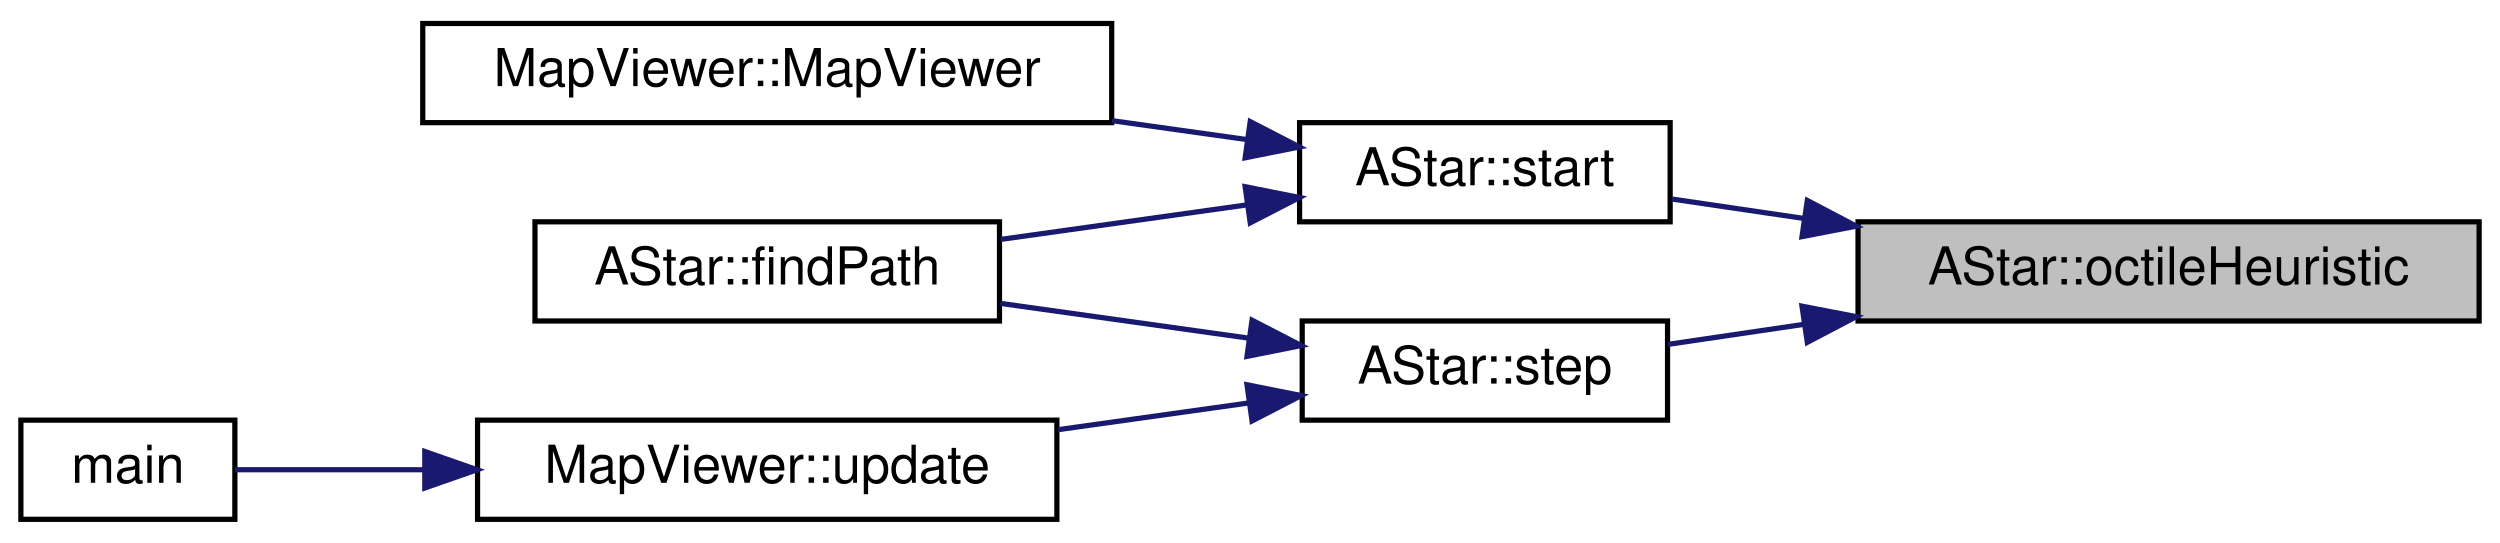
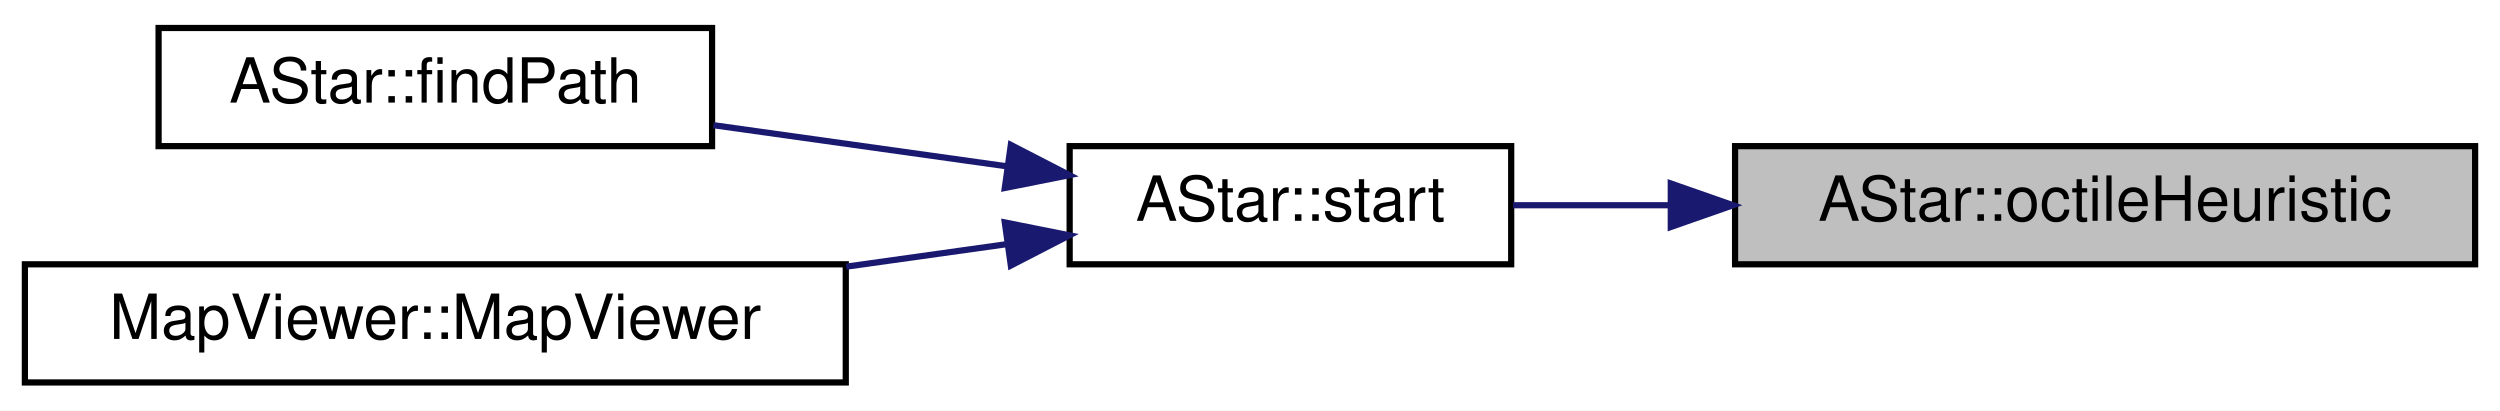
- <svg xmlns="http://www.w3.org/2000/svg" xmlns:xlink="http://www.w3.org/1999/xlink" width="479pt" height="104pt" viewBox="0.00 0.00 479.00 104.00">
-   <g id="graph0" class="graph" transform="scale(1 1) rotate(0) translate(4 100)">
-     <polygon fill="white" stroke="transparent" points="-4,4 -4,-100 475,-100 475,4 -4,4" />
+ <svg xmlns="http://www.w3.org/2000/svg" xmlns:xlink="http://www.w3.org/1999/xlink" width="402pt" height="66pt" viewBox="0.00 0.00 402.00 66.00">
+   <g id="graph0" class="graph" transform="scale(1 1) rotate(0) translate(4 62)">
+     <polygon fill="white" stroke="transparent" points="-4,4 -4,-62 398,-62 398,4 -4,4" />
    <g id="node1" class="node">
      <g id="a_node1">
        <a xlink:title="Octile distance heuristic (better suited for 8-connected grids).">
-           <polygon fill="#bfbfbf" stroke="black" points="352,-38.5 352,-57.5 471,-57.5 471,-38.5 352,-38.5" />
-           <text text-anchor="middle" x="411.5" y="-45.5" font-family="Helvetica,sans-Serif" font-size="10.00">AStar::octileHeuristic</text>
+           <polygon fill="#bfbfbf" stroke="black" points="275,-19.5 275,-38.5 394,-38.5 394,-19.5 275,-19.5" />
+           <text text-anchor="middle" x="334.5" y="-26.5" font-family="Helvetica,sans-Serif" font-size="10.00">AStar::octileHeuristic</text>
        </a>
      </g>
    </g>
    <g id="node2" class="node">
      <g id="a_node2">
        <a xlink:href="classAStar.html#addce30fb4dd4735c1e0275b93324b2cc" target="_top" xlink:title="Initializes the A* algorithm.">
-           <polygon fill="white" stroke="black" points="245,-57.5 245,-76.5 316,-76.5 316,-57.5 245,-57.5" />
-           <text text-anchor="middle" x="280.5" y="-64.5" font-family="Helvetica,sans-Serif" font-size="10.00">AStar::start</text>
+           <polygon fill="white" stroke="black" points="168,-19.5 168,-38.5 239,-38.5 239,-19.5 168,-19.5" />
+           <text text-anchor="middle" x="203.5" y="-26.5" font-family="Helvetica,sans-Serif" font-size="10.00">AStar::start</text>
        </a>
      </g>
    </g>
    <g id="edge1" class="edge">
-       <path fill="none" stroke="midnightblue" d="M341.72,-58.13C332.92,-59.43 324.22,-60.71 316.3,-61.87" />
-       <polygon fill="midnightblue" stroke="midnightblue" points="342.28,-61.59 351.66,-56.67 341.26,-54.66 342.28,-61.59" />
-     </g>
-     <g id="node5" class="node">
-       <g id="a_node5">
-         <a xlink:href="classAStar.html#a0c3d34d32a97828112f6ee453e75121b" target="_top" xlink:title="Performs one step of the A* algorithm.">
-           <polygon fill="white" stroke="black" points="245.5,-19.5 245.5,-38.5 315.5,-38.5 315.5,-19.5 245.5,-19.5" />
-           <text text-anchor="middle" x="280.5" y="-26.5" font-family="Helvetica,sans-Serif" font-size="10.00">AStar::step</text>
-         </a>
-       </g>
-     </g>
-     <g id="edge4" class="edge">
-       <path fill="none" stroke="midnightblue" d="M341.5,-37.84C332.51,-36.51 323.63,-35.21 315.58,-34.02" />
-       <polygon fill="midnightblue" stroke="midnightblue" points="341.26,-41.34 351.66,-39.33 342.28,-34.41 341.26,-41.34" />
+       <path fill="none" stroke="midnightblue" d="M264.43,-29C255.73,-29 247.14,-29 239.3,-29" />
+       <polygon fill="midnightblue" stroke="midnightblue" points="264.66,-32.5 274.66,-29 264.66,-25.5 264.66,-32.5" />
    </g>
    <g id="node3" class="node">
      <g id="a_node3">
        <a xlink:href="classAStar.html#ac1635080ee8fbca765f9bfd83ce2c4d2" target="_top" xlink:title="Executes the full A* algorithm from start to goal in one call.">
-           <polygon fill="white" stroke="black" points="98.5,-38.5 98.5,-57.5 187.5,-57.5 187.5,-38.5 98.5,-38.5" />
-           <text text-anchor="middle" x="143" y="-45.5" font-family="Helvetica,sans-Serif" font-size="10.00">AStar::findPath</text>
+           <polygon fill="white" stroke="black" points="21.5,-38.5 21.5,-57.5 110.5,-57.5 110.5,-38.5 21.5,-38.5" />
+           <text text-anchor="middle" x="66" y="-45.5" font-family="Helvetica,sans-Serif" font-size="10.00">AStar::findPath</text>
        </a>
      </g>
    </g>
    <g id="edge2" class="edge">
-       <path fill="none" stroke="midnightblue" d="M234.8,-60.73C219.66,-58.61 202.78,-56.24 187.72,-54.13" />
-       <polygon fill="midnightblue" stroke="midnightblue" points="234.57,-64.23 244.96,-62.16 235.54,-57.3 234.57,-64.23" />
+       <path fill="none" stroke="midnightblue" d="M157.8,-35.27C142.66,-37.39 125.78,-39.76 110.72,-41.87" />
+       <polygon fill="midnightblue" stroke="midnightblue" points="158.54,-38.7 167.96,-33.84 157.57,-31.77 158.54,-38.7" />
    </g>
    <g id="node4" class="node">
      <g id="a_node4">
        <a xlink:href="classMapViewer.html#a6690a879cd4af2058afccd2920c03c0d" target="_top" xlink:title="Constructor.">
-           <polygon fill="white" stroke="black" points="77,-76.5 77,-95.5 209,-95.5 209,-76.5 77,-76.5" />
-           <text text-anchor="middle" x="143" y="-83.5" font-family="Helvetica,sans-Serif" font-size="10.00">MapViewer::MapViewer</text>
+           <polygon fill="white" stroke="black" points="0,-0.5 0,-19.5 132,-19.5 132,-0.5 0,-0.5" />
+           <text text-anchor="middle" x="66" y="-7.5" font-family="Helvetica,sans-Serif" font-size="10.00">MapViewer::MapViewer</text>
        </a>
      </g>
    </g>
    <g id="edge3" class="edge">
-       <path fill="none" stroke="midnightblue" d="M234.82,-73.27C226.56,-74.42 217.78,-75.66 209.06,-76.88" />
-       <polygon fill="midnightblue" stroke="midnightblue" points="235.54,-76.7 244.96,-71.84 234.57,-69.77 235.54,-76.7" />
-     </g>
-     <g id="edge5" class="edge">
-       <path fill="none" stroke="midnightblue" d="M235.1,-35.23C219.87,-37.36 202.85,-39.75 187.68,-41.87" />
-       <polygon fill="midnightblue" stroke="midnightblue" points="235.89,-38.65 245.31,-33.79 234.92,-31.72 235.89,-38.65" />
-     </g>
-     <g id="node6" class="node">
-       <g id="a_node6">
-         <a xlink:href="classMapViewer.html#a323a6ee85f1257b6e7c758ebf3d694bd" target="_top" xlink:title="Manages logic updates and user interaction.">
-           <polygon fill="white" stroke="black" points="87.5,-0.5 87.5,-19.5 198.5,-19.5 198.5,-0.5 87.5,-0.5" />
-           <text text-anchor="middle" x="143" y="-7.5" font-family="Helvetica,sans-Serif" font-size="10.00">MapViewer::update</text>
-         </a>
-       </g>
-     </g>
-     <g id="edge6" class="edge">
-       <path fill="none" stroke="midnightblue" d="M235.36,-22.81C223.67,-21.17 210.92,-19.38 198.75,-17.68" />
-       <polygon fill="midnightblue" stroke="midnightblue" points="234.92,-26.28 245.31,-24.21 235.89,-19.35 234.92,-26.28" />
-     </g>
-     <g id="node7" class="node">
-       <g id="a_node7">
-         <a xlink:href="main_8cpp.html#a3c04138a5bfe5d72780bb7e82a18e627" target="_top" xlink:title="Main entry point for the ARTG SLAM visualization node.">
-           <polygon fill="white" stroke="black" points="0,-0.5 0,-19.5 41,-19.5 41,-0.5 0,-0.5" />
-           <text text-anchor="middle" x="20.5" y="-7.5" font-family="Helvetica,sans-Serif" font-size="10.00">main</text>
-         </a>
-       </g>
-     </g>
-     <g id="edge7" class="edge">
-       <path fill="none" stroke="midnightblue" d="M77.27,-10C64.05,-10 51.12,-10 41.04,-10" />
-       <polygon fill="midnightblue" stroke="midnightblue" points="77.39,-13.5 87.39,-10 77.39,-6.5 77.39,-13.5" />
+       <path fill="none" stroke="midnightblue" d="M157.82,-22.73C149.56,-21.58 140.78,-20.34 132.06,-19.12" />
+       <polygon fill="midnightblue" stroke="midnightblue" points="157.57,-26.23 167.96,-24.16 158.54,-19.3 157.57,-26.23" />
    </g>
  </g>
</svg>
